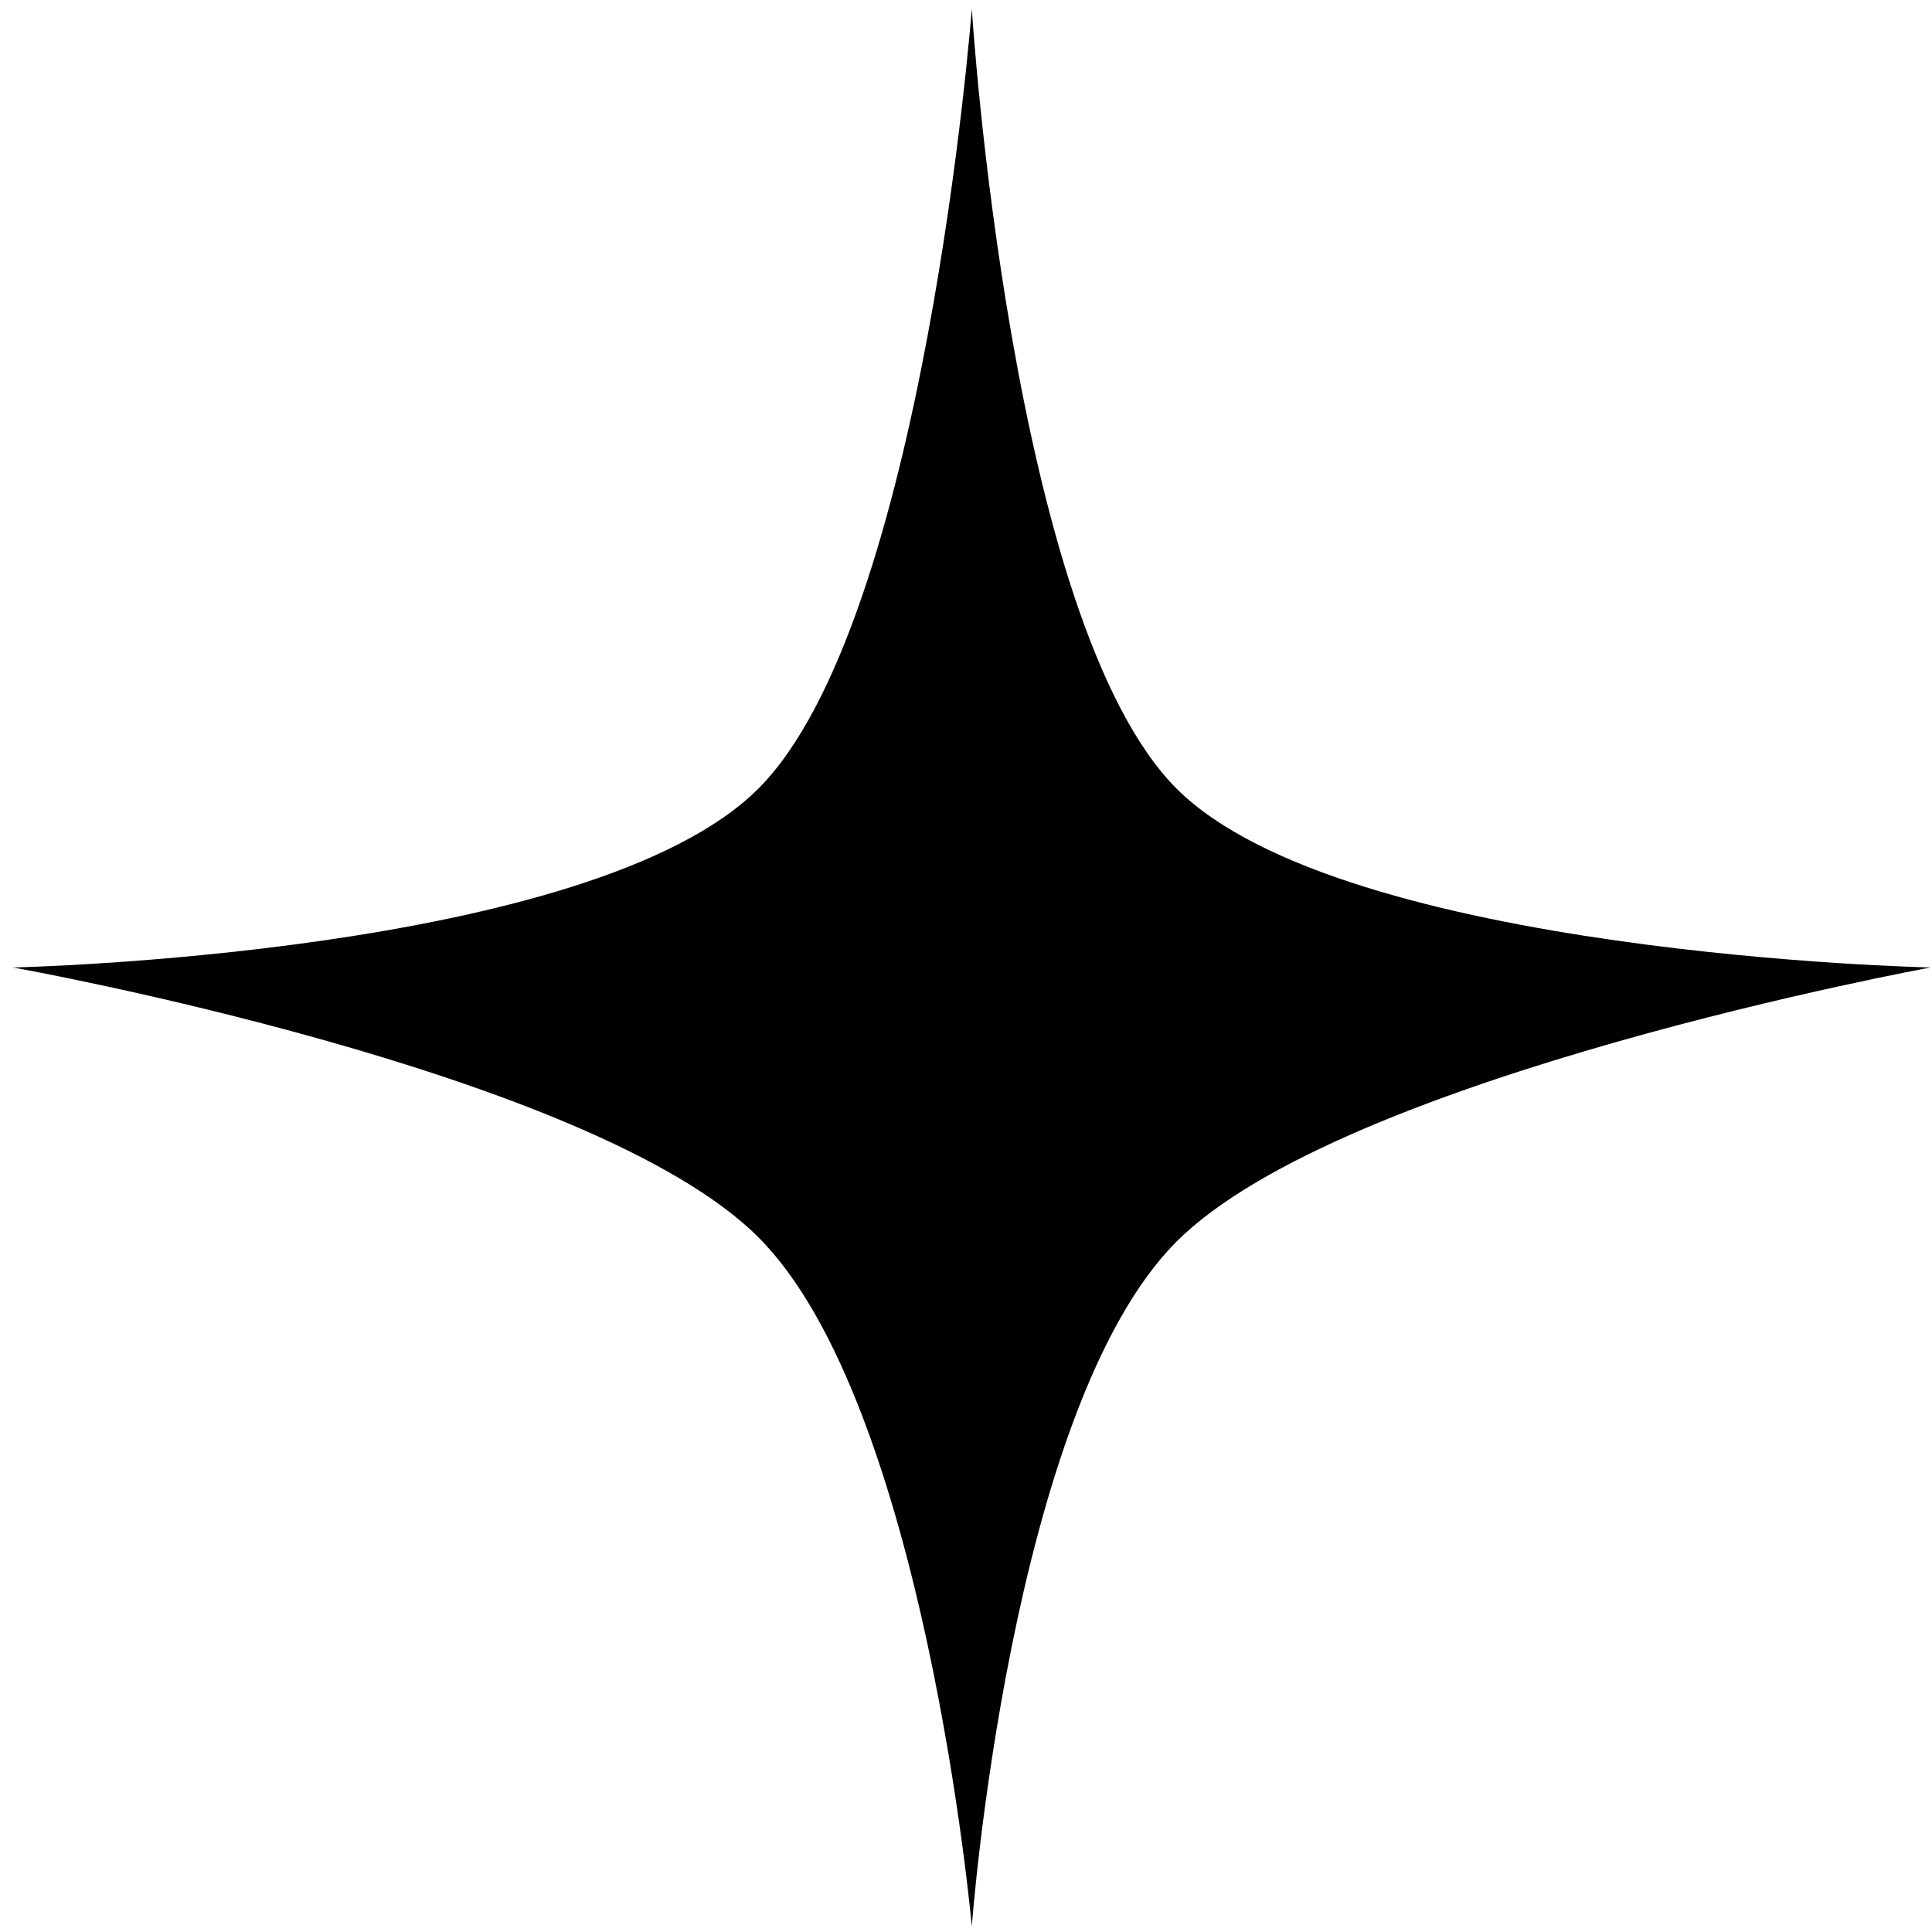
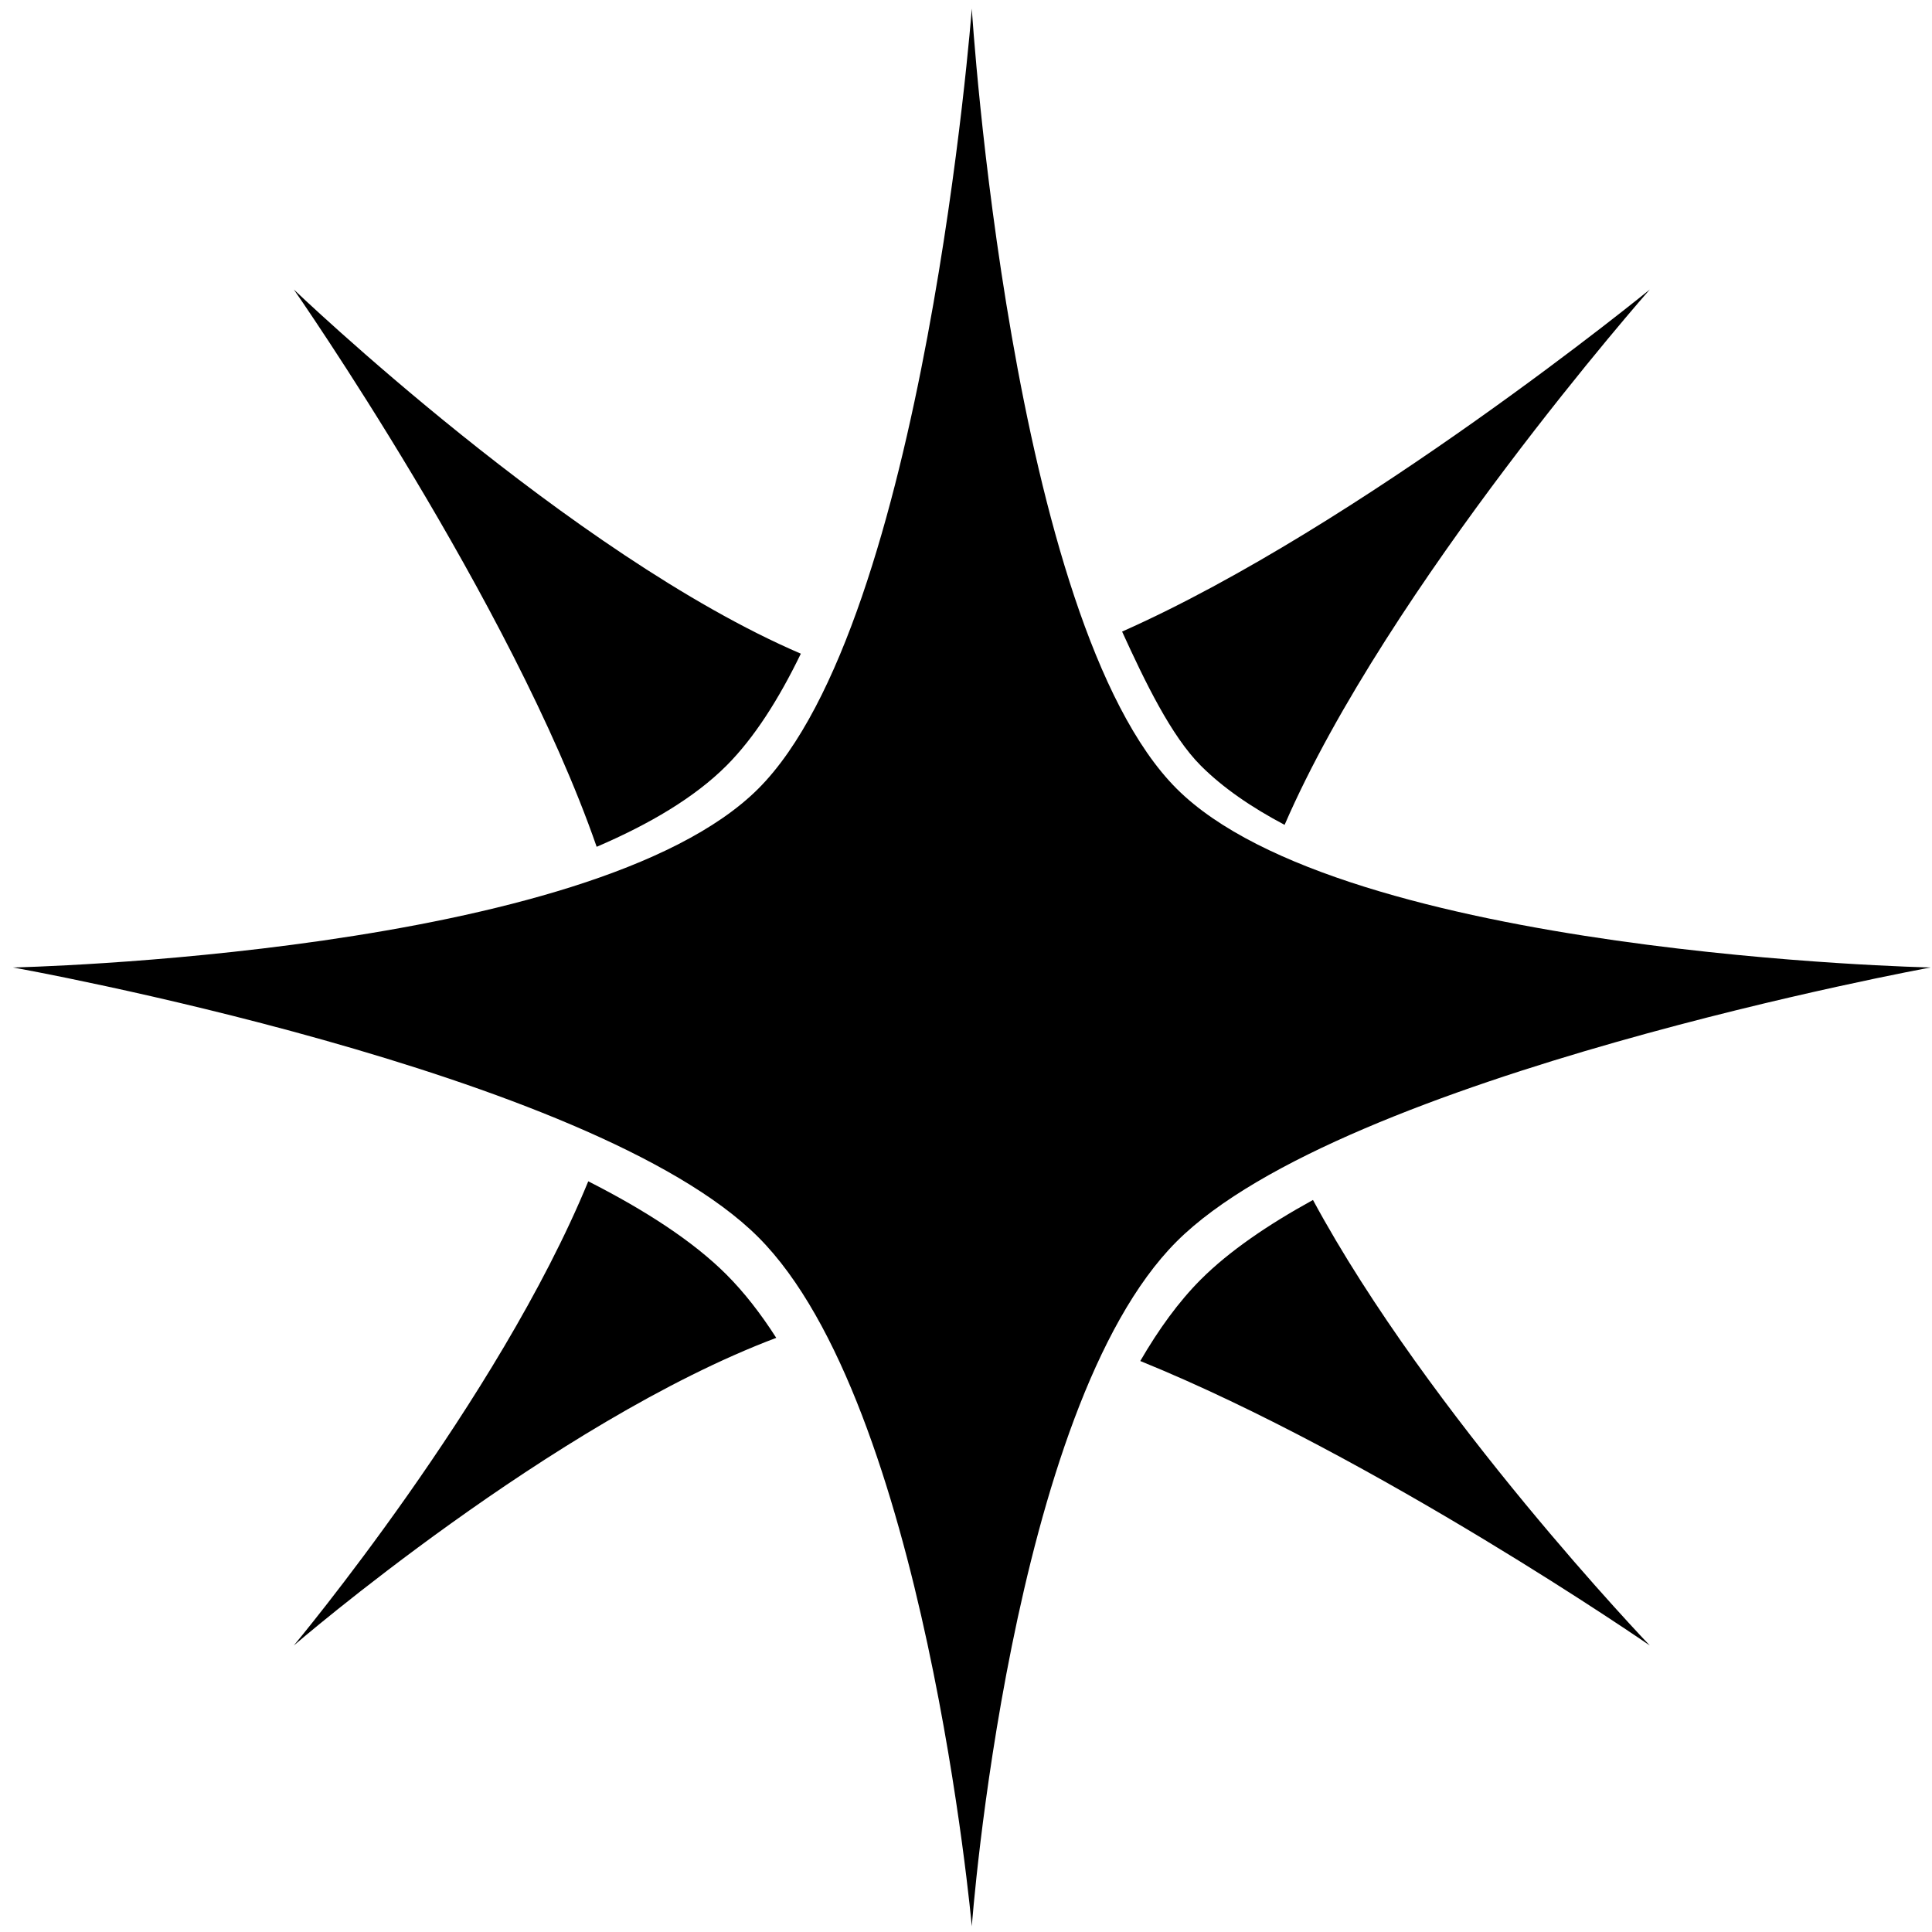
<svg xmlns="http://www.w3.org/2000/svg" width="500" height="500" viewBox="0 0 132.292 132.292" version="1.1" id="svg5">
-   <defs id="defs2" />
-   <g id="layer1">
+   <defs id="defs2">
+     </defs>
+   <g id="layer1" style="display:inline">
    <path id="path401" style="fill:#000000;stroke:none;stroke-width:0.408" d="m 32.901,-29.641 c 0,0 -3.048,39.827 -13.858,50.637 -10.81,10.81 -48.388,11.609 -48.388,11.609 0,0 37.578,6.701 48.388,17.511 10.81,10.81 13.858,44.735 13.858,44.735 0,0 2.485,-33.644 13.296,-44.454 10.81,-10.81 48.951,-17.792 48.951,-17.792 0,0 -38.14,-0.799 -48.951,-11.609 C 35.386,10.185 32.901,-29.641 32.901,-29.641 Z" transform="matrix(1.054761,0,0,1.054761,31.8405,31.85674)" />
  </g>
+   <g id="g417" style="display:inline">
+     <path id="path442" style="fill:#000000;stroke:none;stroke-width:0.43" d="m 76.834,43.246 c 1.57,3.436 3.358,7.149 5.394,9.186 1.507,1.507 3.462,2.85 5.734,4.049 7.092,-16.357 25.007,-36.658 25.007,-36.658 0,0 -19.831,16.194 -36.134,23.424 z m 13.071,38.921 c -3.105,1.706 -5.757,3.522 -7.677,5.442 -1.518,1.518 -2.894,3.423 -4.149,5.585 16.198,6.576 34.889,19.479 34.889,19.479 0,0 -15.103,-15.759 -23.063,-30.506 m -36.752,9.441 c -1.058,-1.652 -2.194,-3.117 -3.412,-4.335 -2.289,-2.289 -5.592,-4.42 -9.46,-6.384 -6.17,15.027 -20.163,31.784 -20.163,31.784 0,0 17.732,-15.291 33.035,-21.065 z M 40.856,57.984 c 3.618,-1.55 6.71,-3.378 8.884,-5.552 1.894,-1.894 3.584,-4.548 5.097,-7.672 C 39.085,37.999 20.118,19.822 20.118,19.822 c 0,0 14.92,21.402 20.738,38.161 z" />
+   </g>
+   <g id="g359" style="display:inline" />
+   <g id="layer2" style="display:none" />
</svg>
